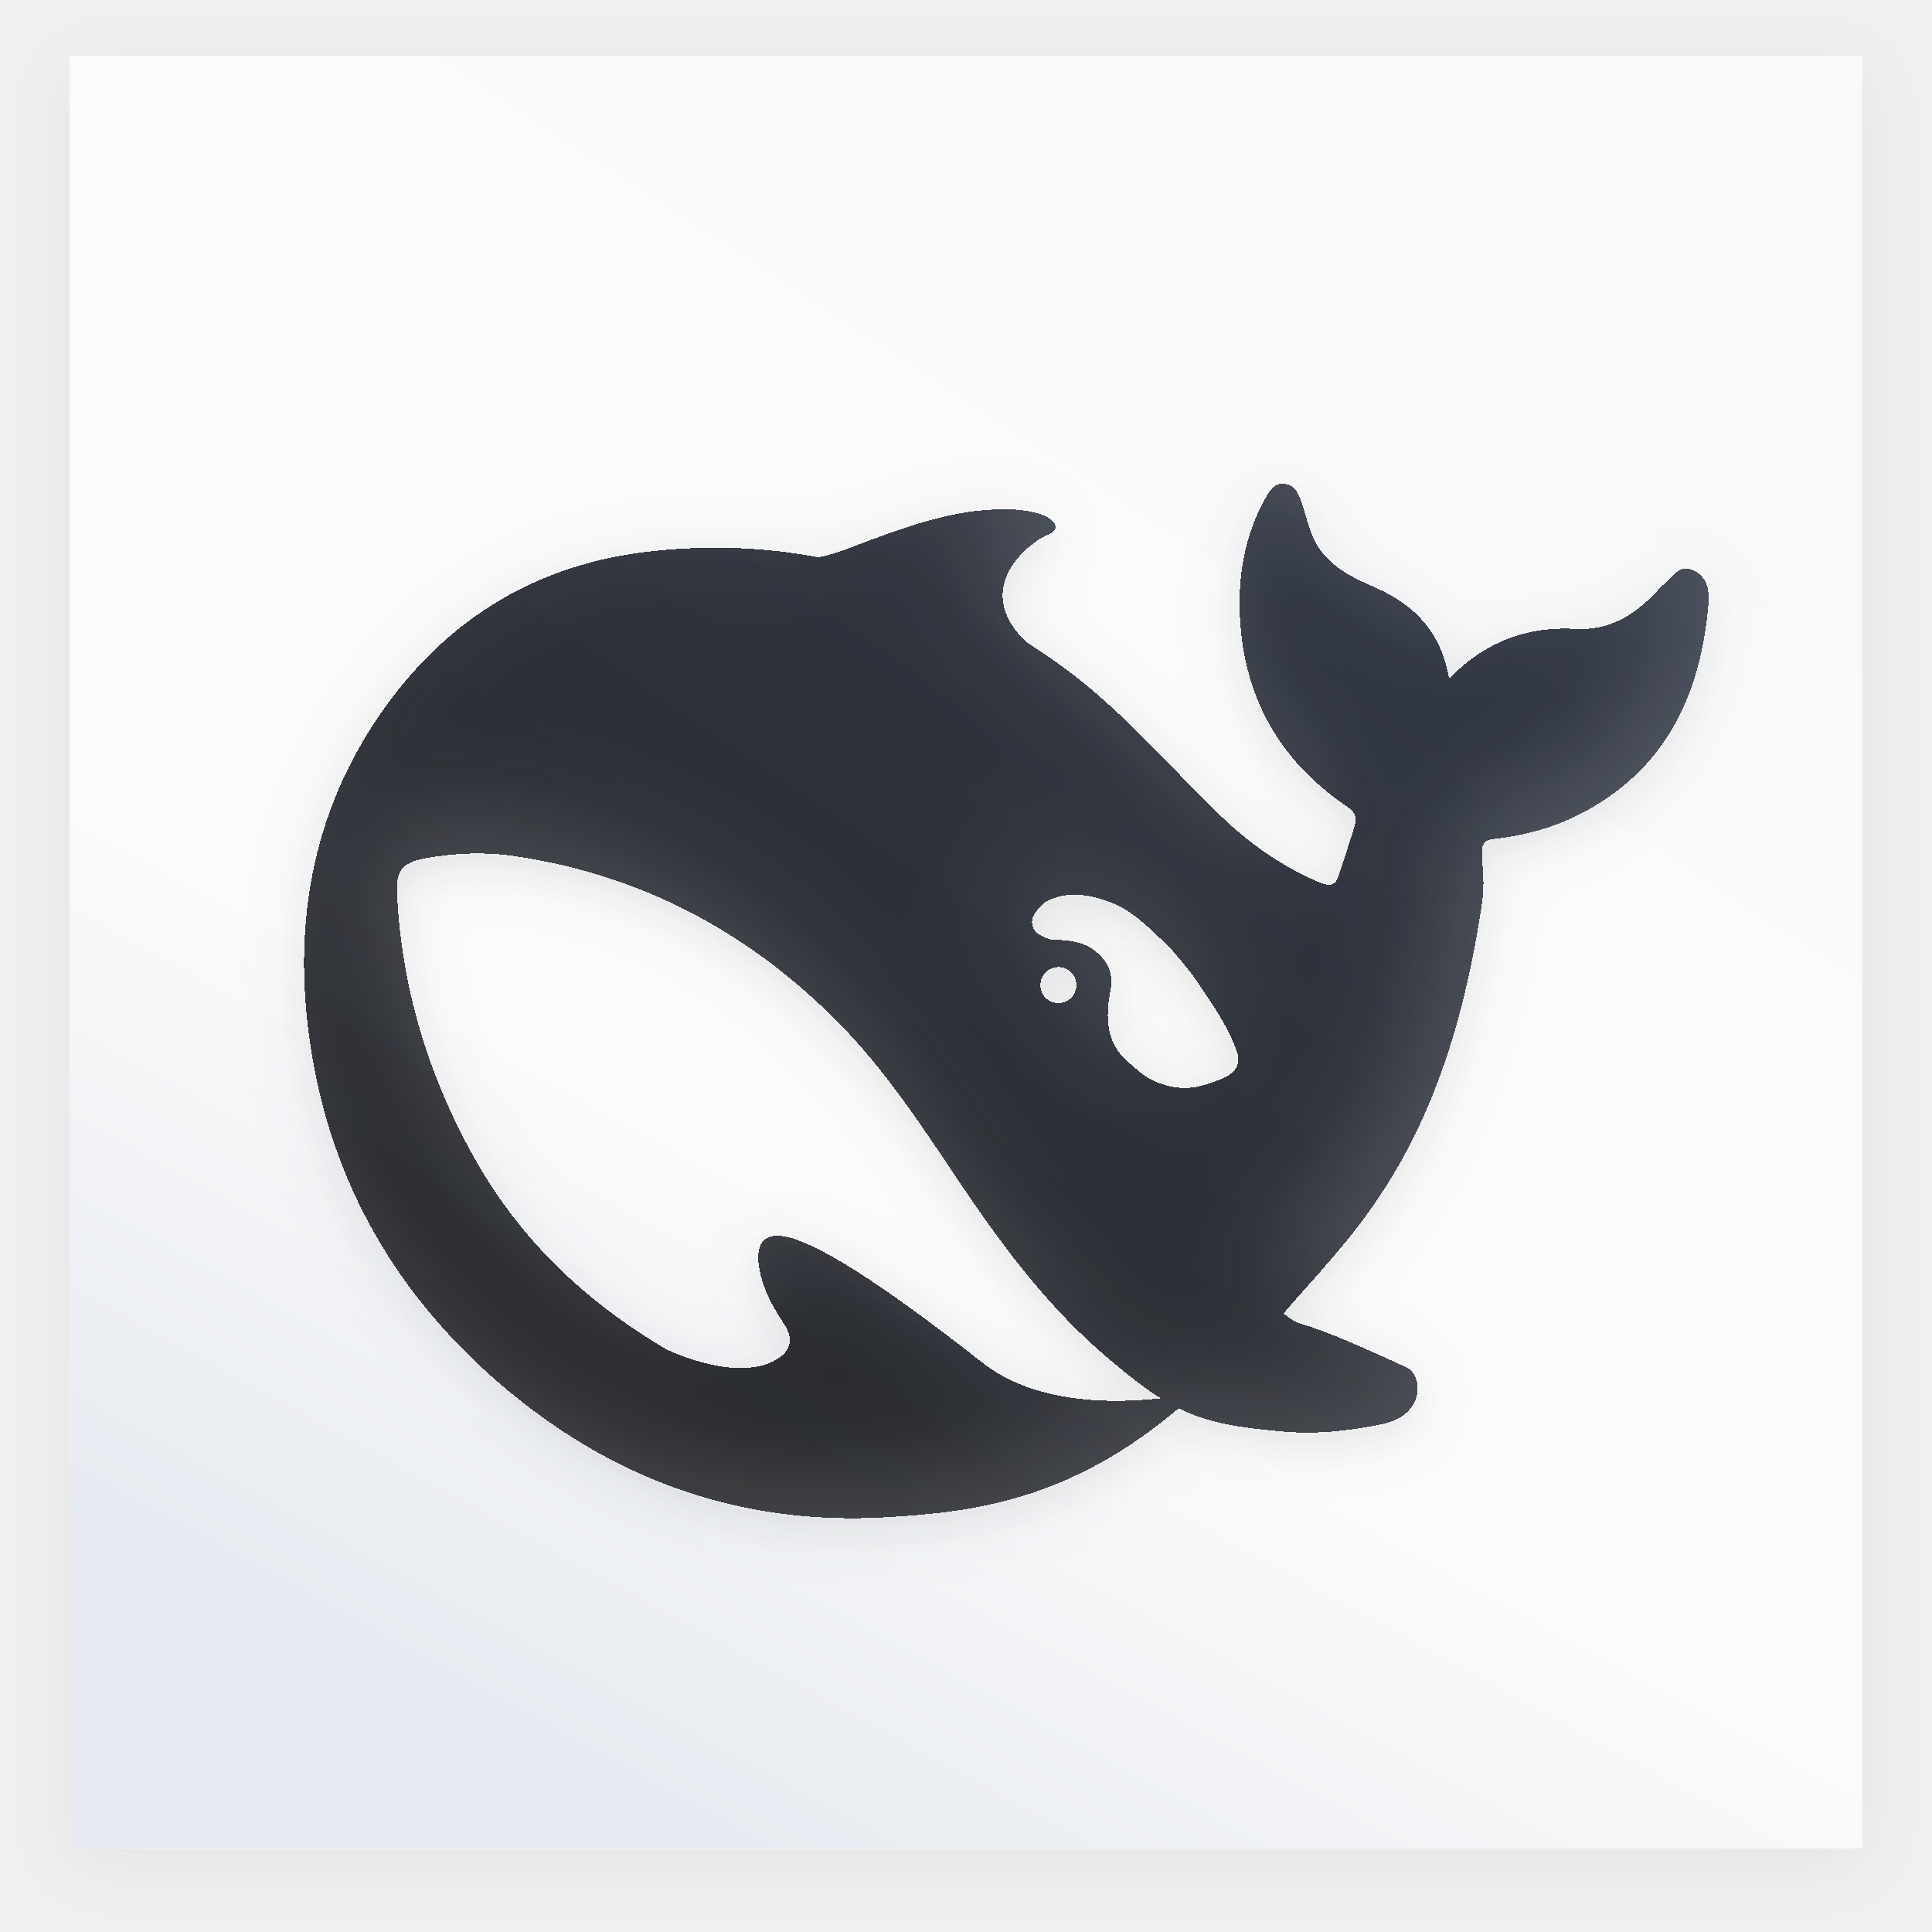
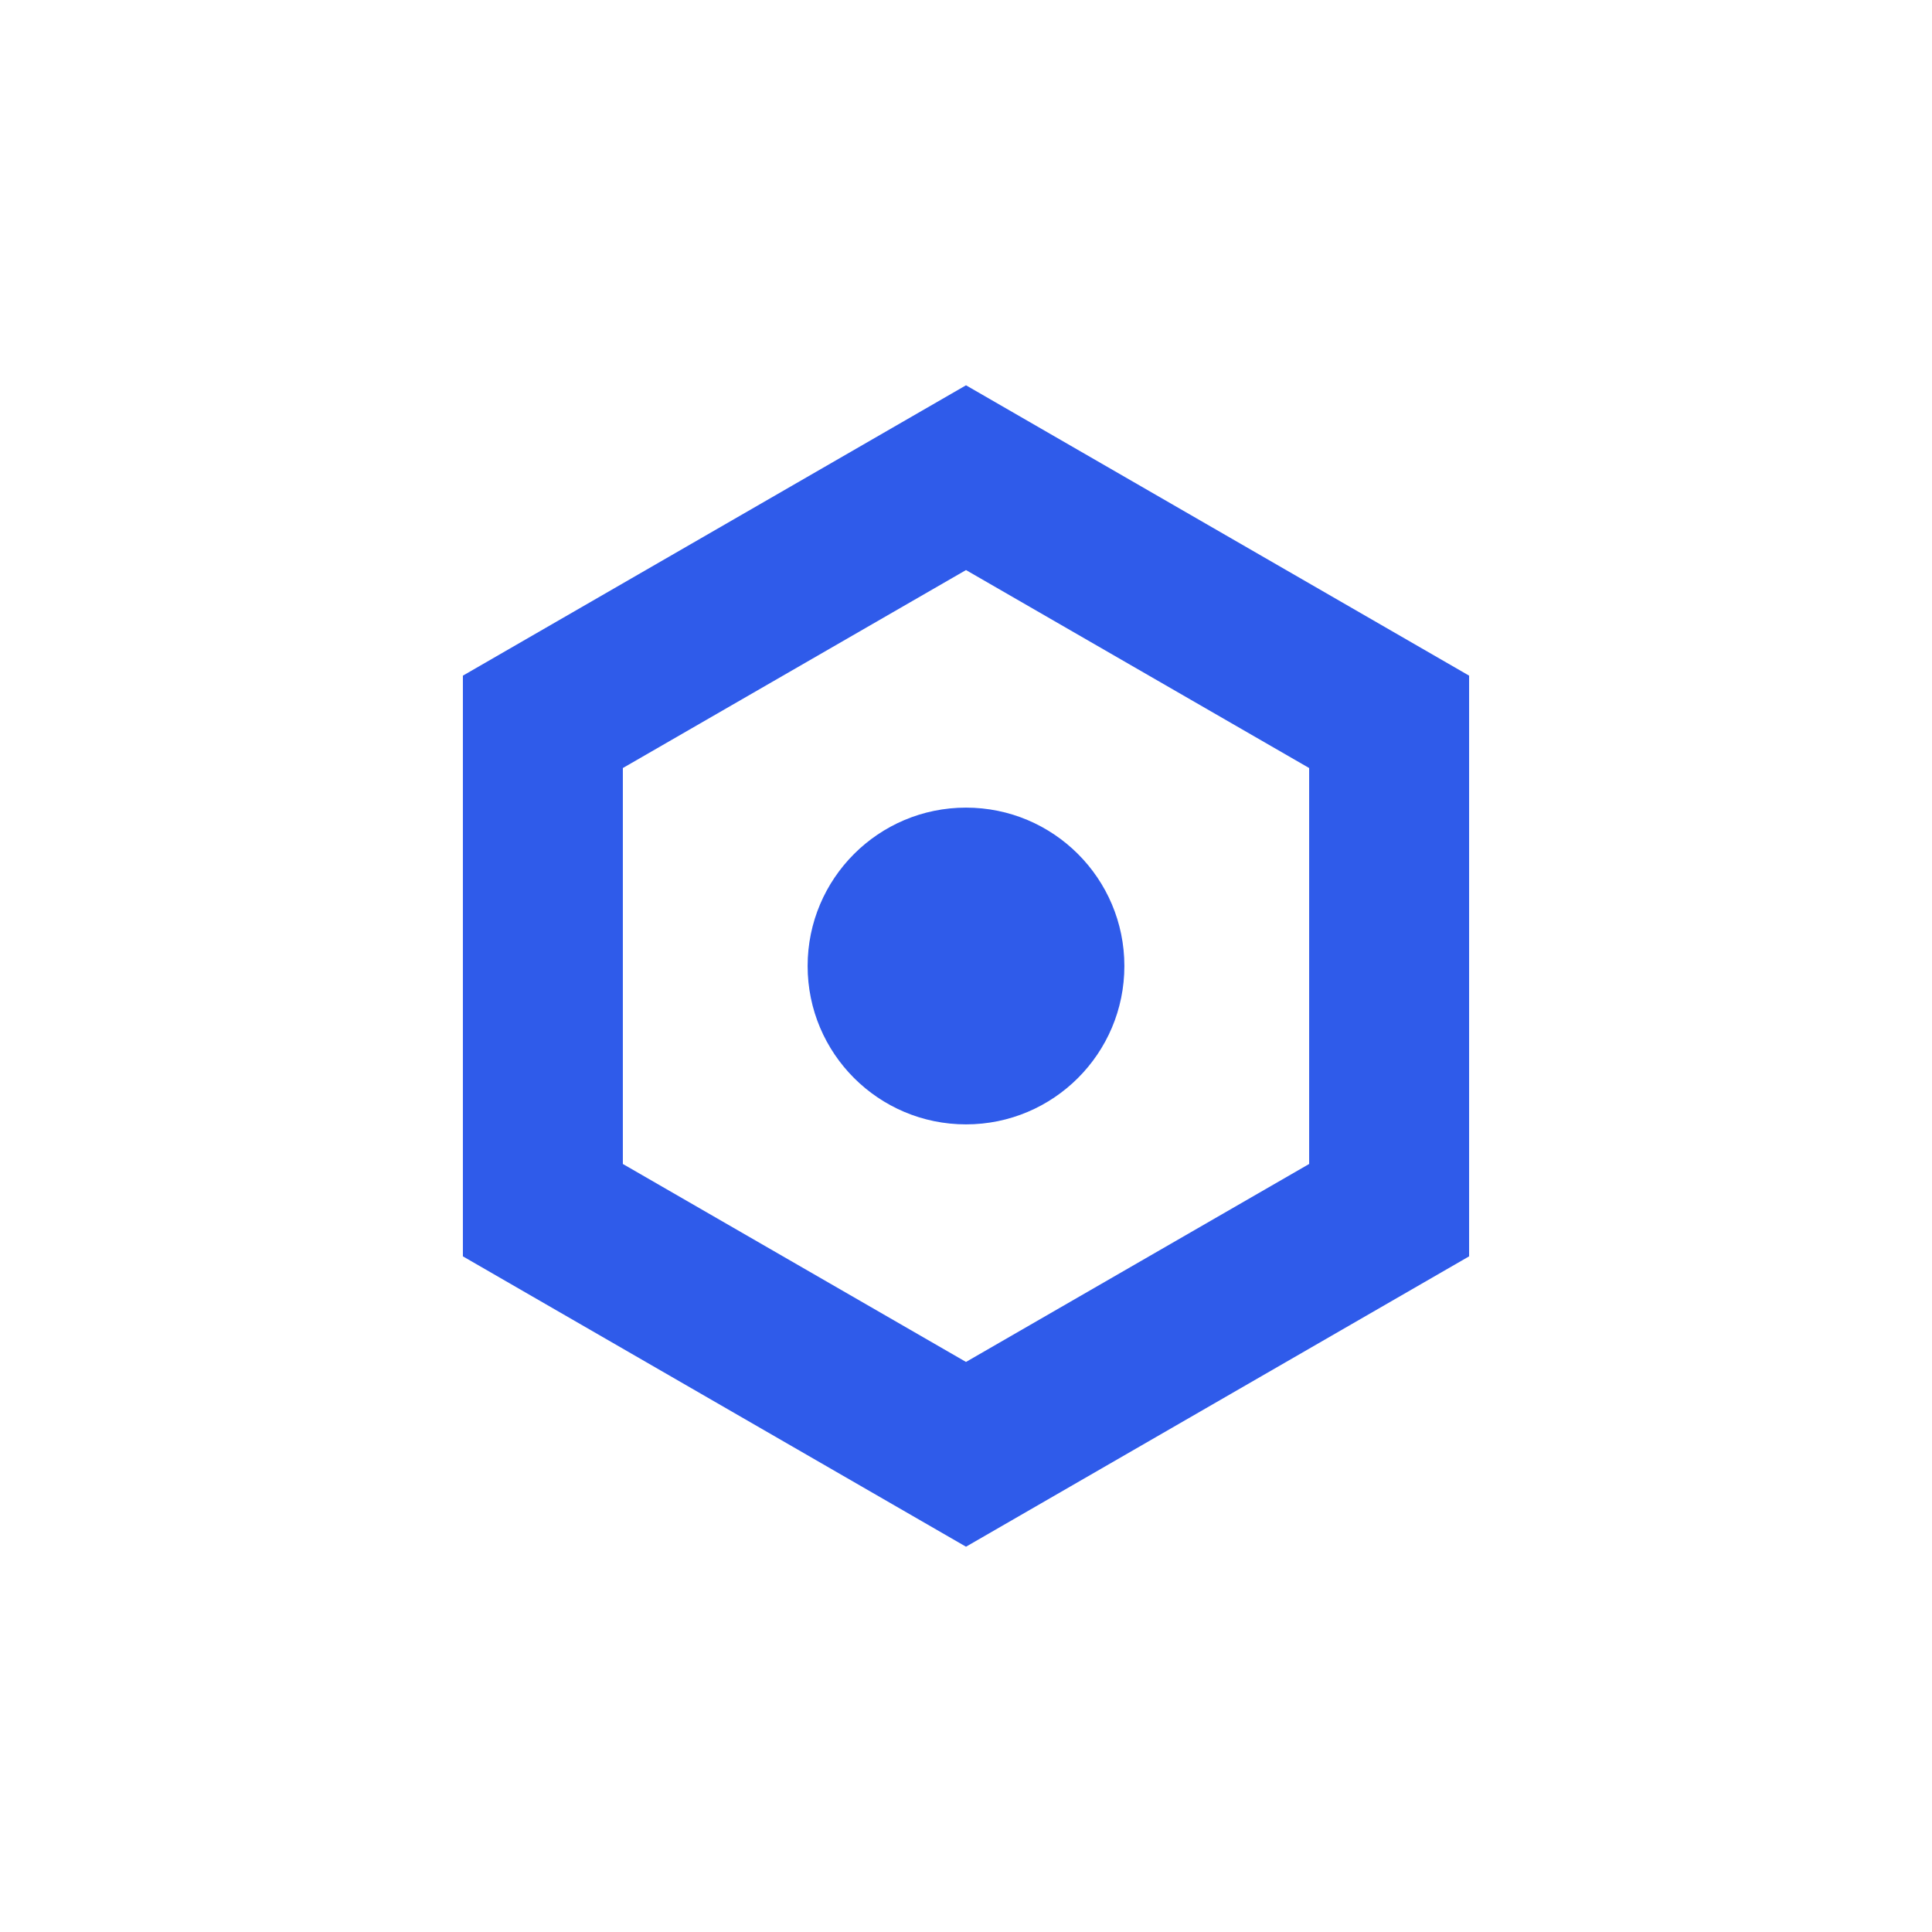
<svg xmlns="http://www.w3.org/2000/svg" width="1104" height="1104" viewBox="0 0 1104 1104" fill="none">
-   <g filter="url(#filter0_d_1637_371)">
-     <rect width="1024" height="1024" transform="translate(40 32)" fill="#FBFBFB" />
-     <rect width="1024" height="1024" transform="translate(40 32)" fill="url(#paint0_linear_1637_371)" fill-opacity="0.4" />
-     <rect width="1024" height="1024" transform="translate(40 32)" fill="url(#paint1_linear_1637_371)" fill-opacity="0.8" />
-     <g filter="url(#filter1_ddi_1637_371)">
-       <path d="M968.002 326.025C959.5 321.85 955.842 329.804 950.865 333.835C949.162 335.143 947.722 336.834 946.283 338.393C933.859 351.673 919.336 360.407 900.376 359.363C872.649 357.804 848.963 366.525 828.035 387.759C823.586 361.583 808.812 345.951 786.313 335.936C774.536 330.729 762.64 325.51 754.401 314.186C748.645 306.112 747.074 297.127 744.195 288.274C742.36 282.936 740.538 277.465 734.385 276.554C727.718 275.51 725.103 281.112 722.476 285.803C712.006 304.95 707.952 326.039 708.349 347.405C709.26 395.463 729.54 433.742 769.823 460.962C774.404 464.094 775.579 467.212 774.14 471.771C771.394 481.153 768.119 490.257 765.241 499.639C763.406 505.624 760.66 506.933 754.256 504.329C732.154 495.08 713.049 481.417 696.175 464.874C667.524 437.138 641.633 406.536 609.325 382.566C601.733 376.964 594.154 371.758 586.298 366.802C553.33 334.773 590.616 308.464 599.251 305.333C608.282 302.082 602.393 290.877 573.214 291.009C544.048 291.141 517.364 300.906 483.353 313.935C478.389 315.891 473.147 317.318 467.786 318.494C436.917 312.64 404.873 311.332 371.377 315.111C308.332 322.141 257.975 351.964 220.953 402.876C176.471 464.081 166.014 533.624 178.835 606.153C192.302 682.594 231.291 745.887 291.194 795.372C353.328 846.68 424.876 871.813 506.498 866.99C556.076 864.122 611.279 857.489 673.532 804.74C689.23 812.55 705.708 815.681 733.052 818.02C754.111 819.976 774.391 816.976 790.076 813.726C814.674 808.519 812.971 785.726 804.072 781.564C731.995 747.962 747.826 761.638 733.435 750.565C770.06 707.198 825.263 662.139 846.85 516.156C848.553 504.567 847.114 497.273 846.85 487.892C846.718 482.157 848.025 479.95 854.574 479.303C872.623 477.215 890.156 472.273 906.238 463.42C952.938 437.892 971.765 395.965 976.215 345.7C976.875 338.01 976.083 330.069 967.976 326.039L968.002 326.025ZM561.067 778.432C491.222 723.477 457.343 705.374 443.347 706.154C430.263 706.933 432.626 721.918 435.505 731.682C438.515 741.315 442.436 747.962 447.929 756.418C451.718 762.021 454.346 770.345 444.14 776.609C421.641 790.549 382.533 771.918 380.698 771.006C335.174 744.182 297.109 708.757 270.293 660.316C244.389 613.698 229.35 563.685 226.868 510.302C226.208 497.406 230.01 492.847 242.831 490.508C259.704 487.376 277.106 486.729 293.98 489.2C365.264 499.625 425.959 531.523 476.844 582.052C505.878 610.831 527.861 645.213 550.491 678.815C574.561 714.492 600.452 748.49 633.42 776.358C645.066 786.122 654.348 793.548 663.247 799.019C636.431 802.018 591.698 802.666 561.08 778.445L561.067 778.432ZM594.55 562.905C594.55 557.171 599.132 552.625 604.888 552.625C606.195 552.625 607.371 552.876 608.414 553.273C609.853 553.801 611.16 554.581 612.203 555.744C614.038 557.567 615.081 560.17 615.081 562.905C615.081 568.64 610.5 573.185 604.743 573.185C598.987 573.185 594.537 568.627 594.537 562.905H594.55ZM698.539 616.301C691.871 619.037 685.19 621.375 678.787 621.64C668.845 622.155 657.992 618.125 652.103 613.17C642.953 605.479 636.404 601.185 633.658 587.773C632.483 582.039 633.13 573.185 634.186 568.111C636.536 557.171 633.922 550.141 626.212 543.759C619.927 538.553 611.952 537.112 603.185 537.112C599.911 537.112 596.914 535.685 594.682 534.509C591.025 532.686 588.015 528.127 590.893 522.525C591.804 520.701 596.254 516.275 597.297 515.495C609.206 508.716 622.937 510.936 635.625 516.01C647.403 520.833 656.288 529.686 669.109 542.186C682.193 557.289 684.543 561.465 692.003 572.789C697.892 581.642 703.252 590.759 706.909 601.185C709.128 607.699 706.249 613.038 698.539 616.288V616.301Z" fill="url(#paint2_linear_1637_371)" fill-opacity="0.9" shape-rendering="crispEdges" />
-     </g>
+   <rect width="1104" height="1104" rx="0" fill="#FFFFFF" />
+   <g transform="translate(190 190) scale(30.16667)">
+     <path d="M12 1L21.53 6.5V17.5L12 23L2.47 17.5V6.5ZM12 4.5L5.5 8.25V15.75L12 19.5L18.5 15.75V8.25ZM12 9A3 3 0 1 1 12 15A3 3 0 1 1 12 9Z" fill="#2F5BEA" fill-rule="evenodd" />
  </g>
-   <defs>
-     <filter id="filter0_d_1637_371" x="-8" y="-16" width="1120" height="1120" filterUnits="userSpaceOnUse" color-interpolation-filters="sRGB">
-       <feFlood flood-opacity="0" result="BackgroundImageFix" />
-       <feColorMatrix in="SourceAlpha" type="matrix" values="0 0 0 0 0 0 0 0 0 0 0 0 0 0 0 0 0 0 127 0" result="hardAlpha" />
-       <feOffset dy="8" />
-       <feGaussianBlur stdDeviation="20" />
-       <feComposite in2="hardAlpha" operator="out" />
-       <feColorMatrix type="matrix" values="0 0 0 0 0 0 0 0 0 0 0 0 0 0 0 0 0 0 0.05 0" />
-       <feBlend mode="normal" in2="BackgroundImageFix" result="effect1_dropShadow_1637_371" />
-       <feBlend mode="normal" in="BackgroundImageFix" in2="effect1_dropShadow_1637_371" result="BackgroundImageFix" />
-       <feBlend mode="normal" in="SourceGraphic" in2="BackgroundImageFix" result="shape" />
-     </filter>
-     <filter id="filter1_ddi_1637_371" x="133.744" y="240.427" width="882.652" height="671.147" filterUnits="userSpaceOnUse" color-interpolation-filters="sRGB">
-       <feFlood flood-opacity="0" result="BackgroundImageFix" />
-       <feColorMatrix in="SourceAlpha" type="matrix" values="0 0 0 0 0 0 0 0 0 0 0 0 0 0 0 0 0 0 127 0" result="hardAlpha" />
-       <feOffset dy="4" />
-       <feGaussianBlur stdDeviation="20" />
-       <feComposite in2="hardAlpha" operator="out" />
-       <feColorMatrix type="matrix" values="0 0 0 0 0.176 0 0 0 0 0.192 0 0 0 0 0.231 0 0 0 0.08 0" />
-       <feBlend mode="normal" in2="BackgroundImageFix" result="effect1_dropShadow_1637_371" />
-       <feColorMatrix in="SourceAlpha" type="matrix" values="0 0 0 0 0 0 0 0 0 0 0 0 0 0 0 0 0 0 127 0" result="hardAlpha" />
-       <feOffset dy="8" />
-       <feGaussianBlur stdDeviation="8" />
-       <feComposite in2="hardAlpha" operator="out" />
-       <feColorMatrix type="matrix" values="0 0 0 0 0.173 0 0 0 0 0.188 0 0 0 0 0.224 0 0 0 0.04 0" />
-       <feBlend mode="normal" in2="effect1_dropShadow_1637_371" result="effect2_dropShadow_1637_371" />
-       <feBlend mode="normal" in="SourceGraphic" in2="BackgroundImageFix" result="shape" />
-       <feColorMatrix in="SourceAlpha" type="matrix" values="0 0 0 0 0 0 0 0 0 0 0 0 0 0 0 0 0 0 127 0" result="hardAlpha" />
-       <feOffset dx="-16" dy="-20" />
-       <feGaussianBlur stdDeviation="30" />
-       <feComposite in2="hardAlpha" operator="arithmetic" k2="-1" k3="1" />
-       <feColorMatrix type="matrix" values="0 0 0 0 1 0 0 0 0 1 0 0 0 0 1 0 0 0 0.15 0" />
-       <feBlend mode="normal" in2="shape" result="effect3_innerShadow_1637_371" />
-       <feBlend mode="normal" in="effect3_innerShadow_1637_371" in2="effect2_dropShadow_1637_371" result="effect3_innerShadow_1637_371" />
-     </filter>
-     <linearGradient id="paint0_linear_1637_371" x1="973.58" y1="1.59609e-05" x2="378.123" y2="917.86" gradientUnits="userSpaceOnUse">
-       <stop offset="0.142" stop-color="#D4DBE9" />
-       <stop offset="0.486" stop-color="#FBFBFB" />
-     </linearGradient>
-     <linearGradient id="paint1_linear_1637_371" x1="603.371" y1="445.063" x2="239.356" y2="1111.41" gradientUnits="userSpaceOnUse">
-       <stop offset="0.363" stop-color="#FBFBFB" />
-       <stop offset="0.83" stop-color="#E1E6EE" />
-     </linearGradient>
-     <linearGradient id="paint2_linear_1637_371" x1="849.855" y1="39.085" x2="331.636" y2="802.645" gradientUnits="userSpaceOnUse">
-       <stop offset="0.086" stop-color="#1C2434" />
-       <stop offset="1" stop-color="#0F1115" />
-     </linearGradient>
-   </defs>
</svg>
